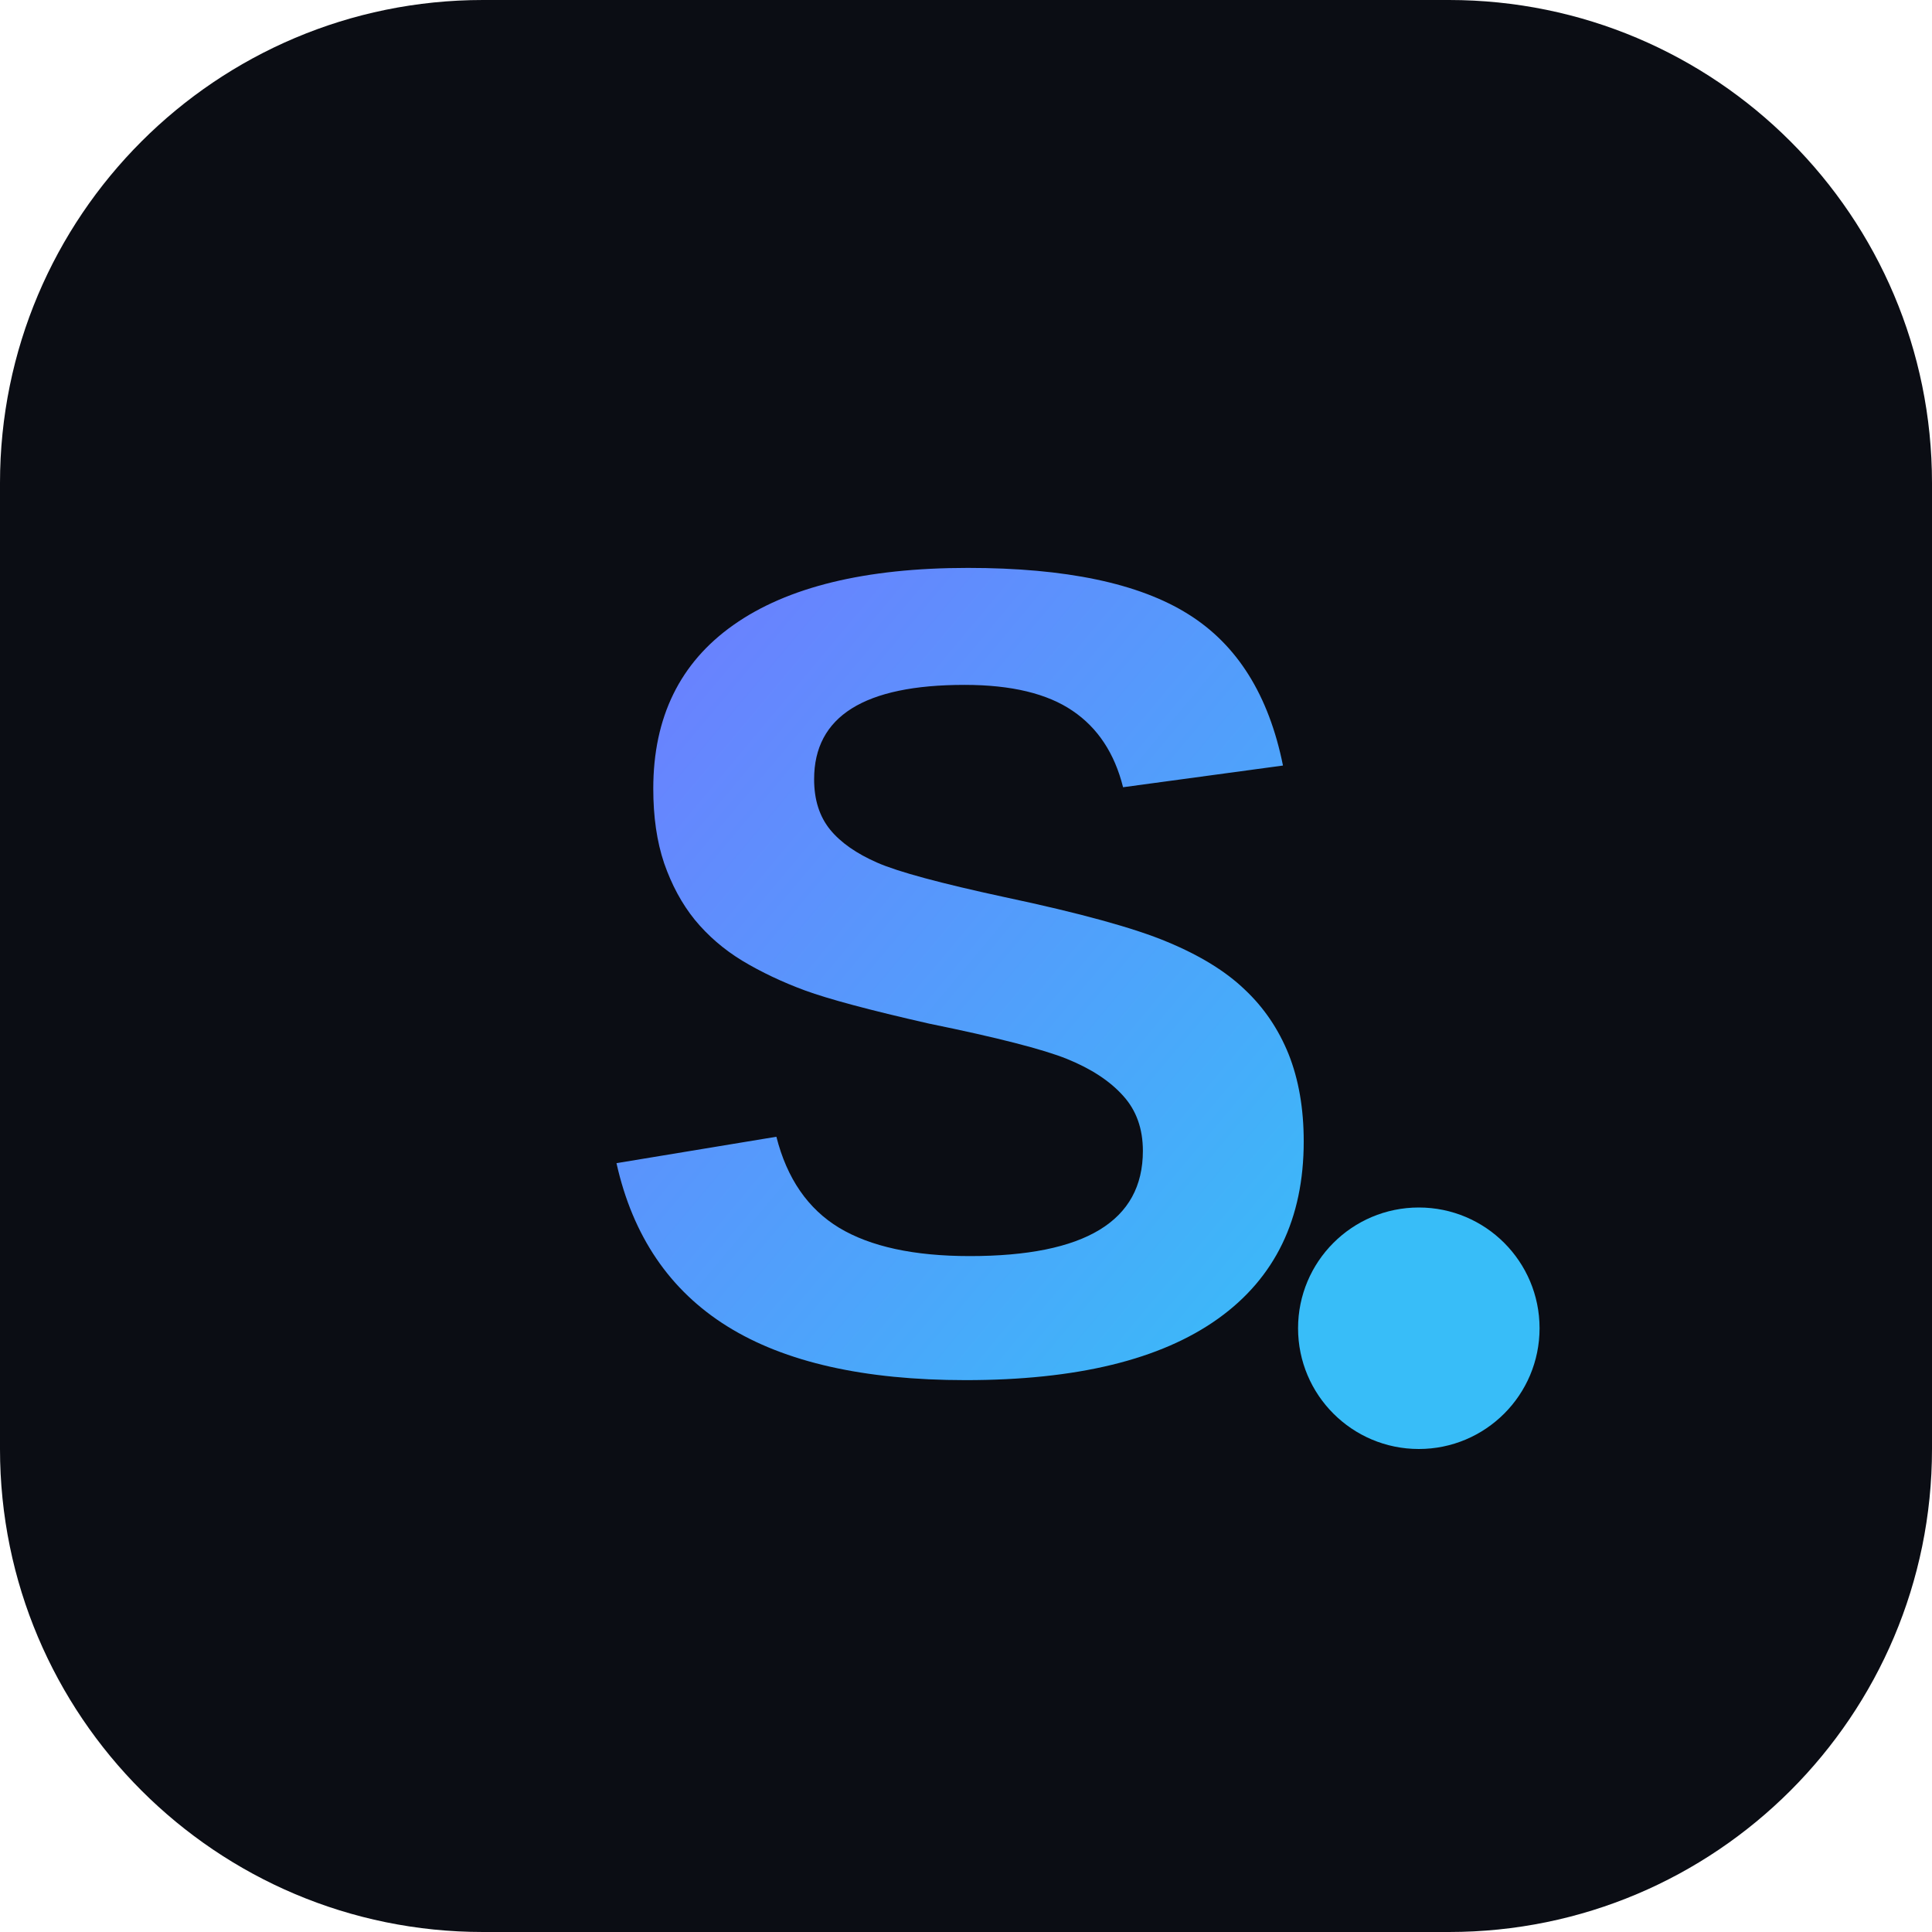
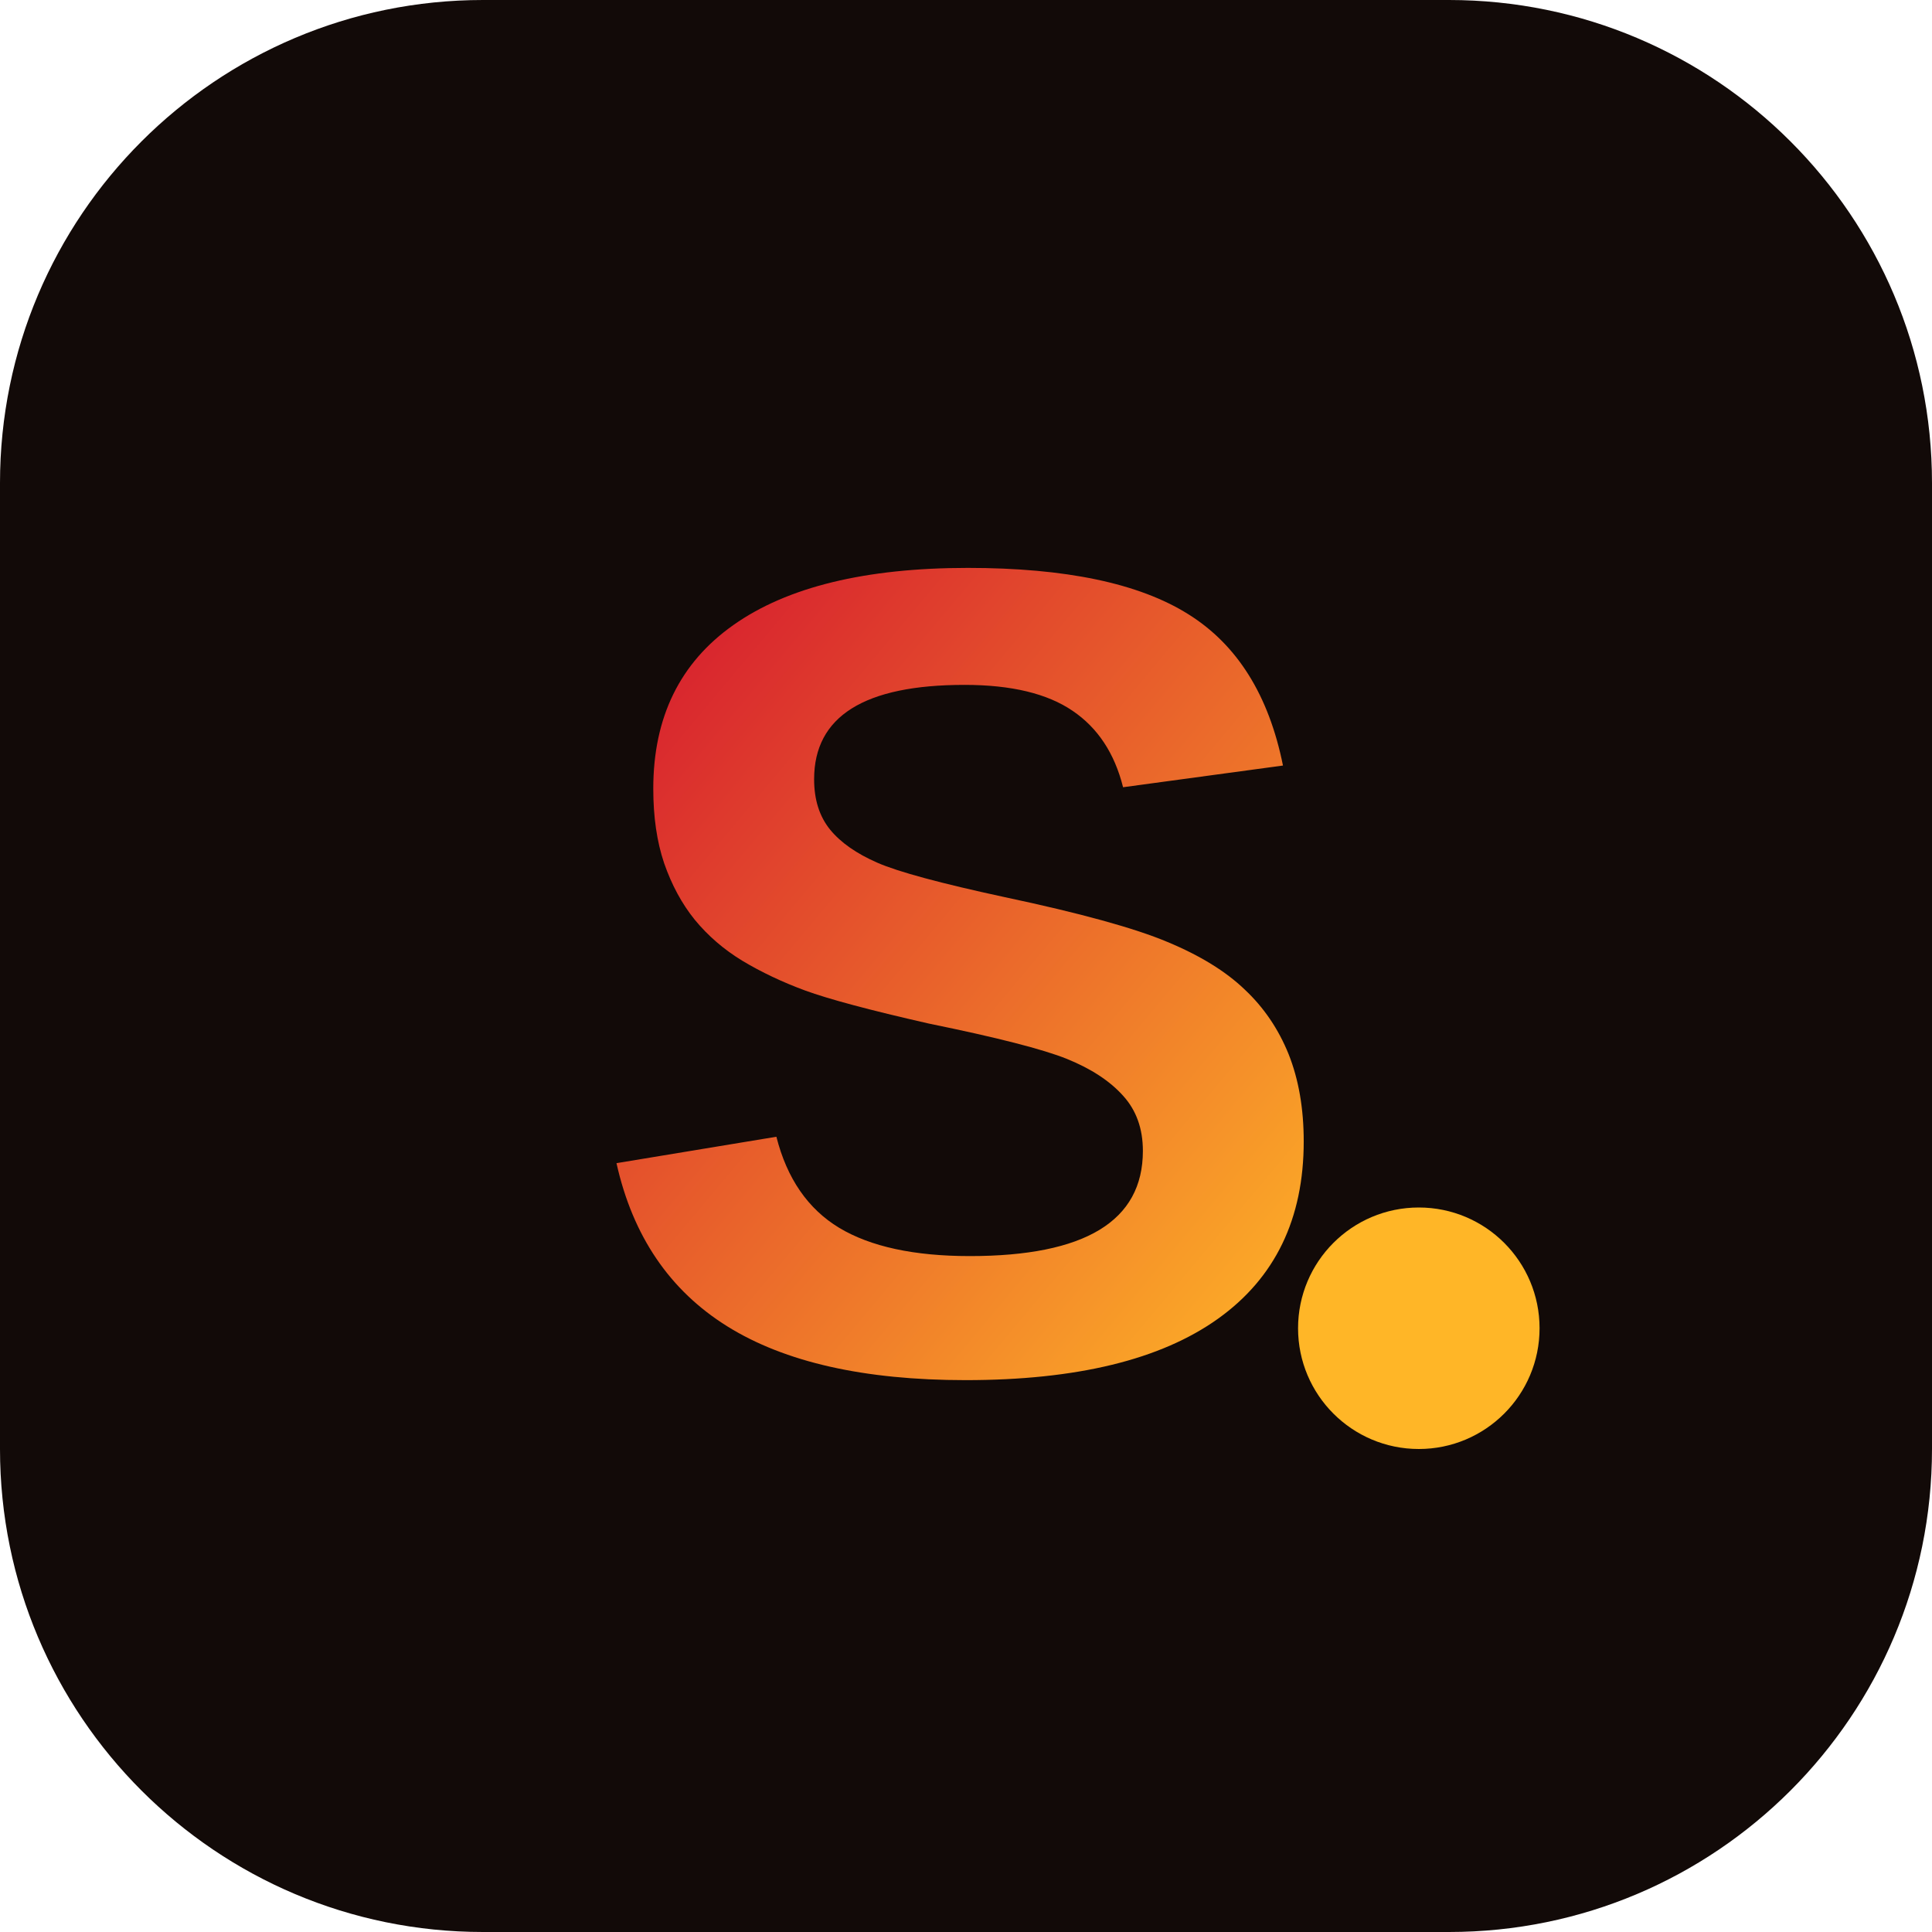
<svg xmlns="http://www.w3.org/2000/svg" viewBox="0 0 64 64">
  <defs>
    <linearGradient id="g" x1="0" y1="0" x2="1" y2="1">
-       <stop offset="0" stop-color="#6f7bff" />
-       <stop offset="1" stop-color="#38bdf8" />
+       <stop offset="0" stop-color="#d4142f" />
+       <stop offset="1" stop-color="#ffb627" />
    </linearGradient>
  </defs>
-   <rect width="64" height="64" rx="16" fill="#0b0d14" />
+   <rect width="64" height="64" rx="16" fill="#120a08" />
  <text x="50%" y="54%" dominant-baseline="middle" text-anchor="middle" font-family="Plus Jakarta Sans, Segoe UI, Arial, sans-serif" font-weight="800" font-size="38" fill="url(#g)">S</text>
-   <circle cx="47" cy="44" r="4" fill="#38bdf8" />
+   <circle cx="47" cy="44" r="4" fill="#ffb627" />
</svg>
